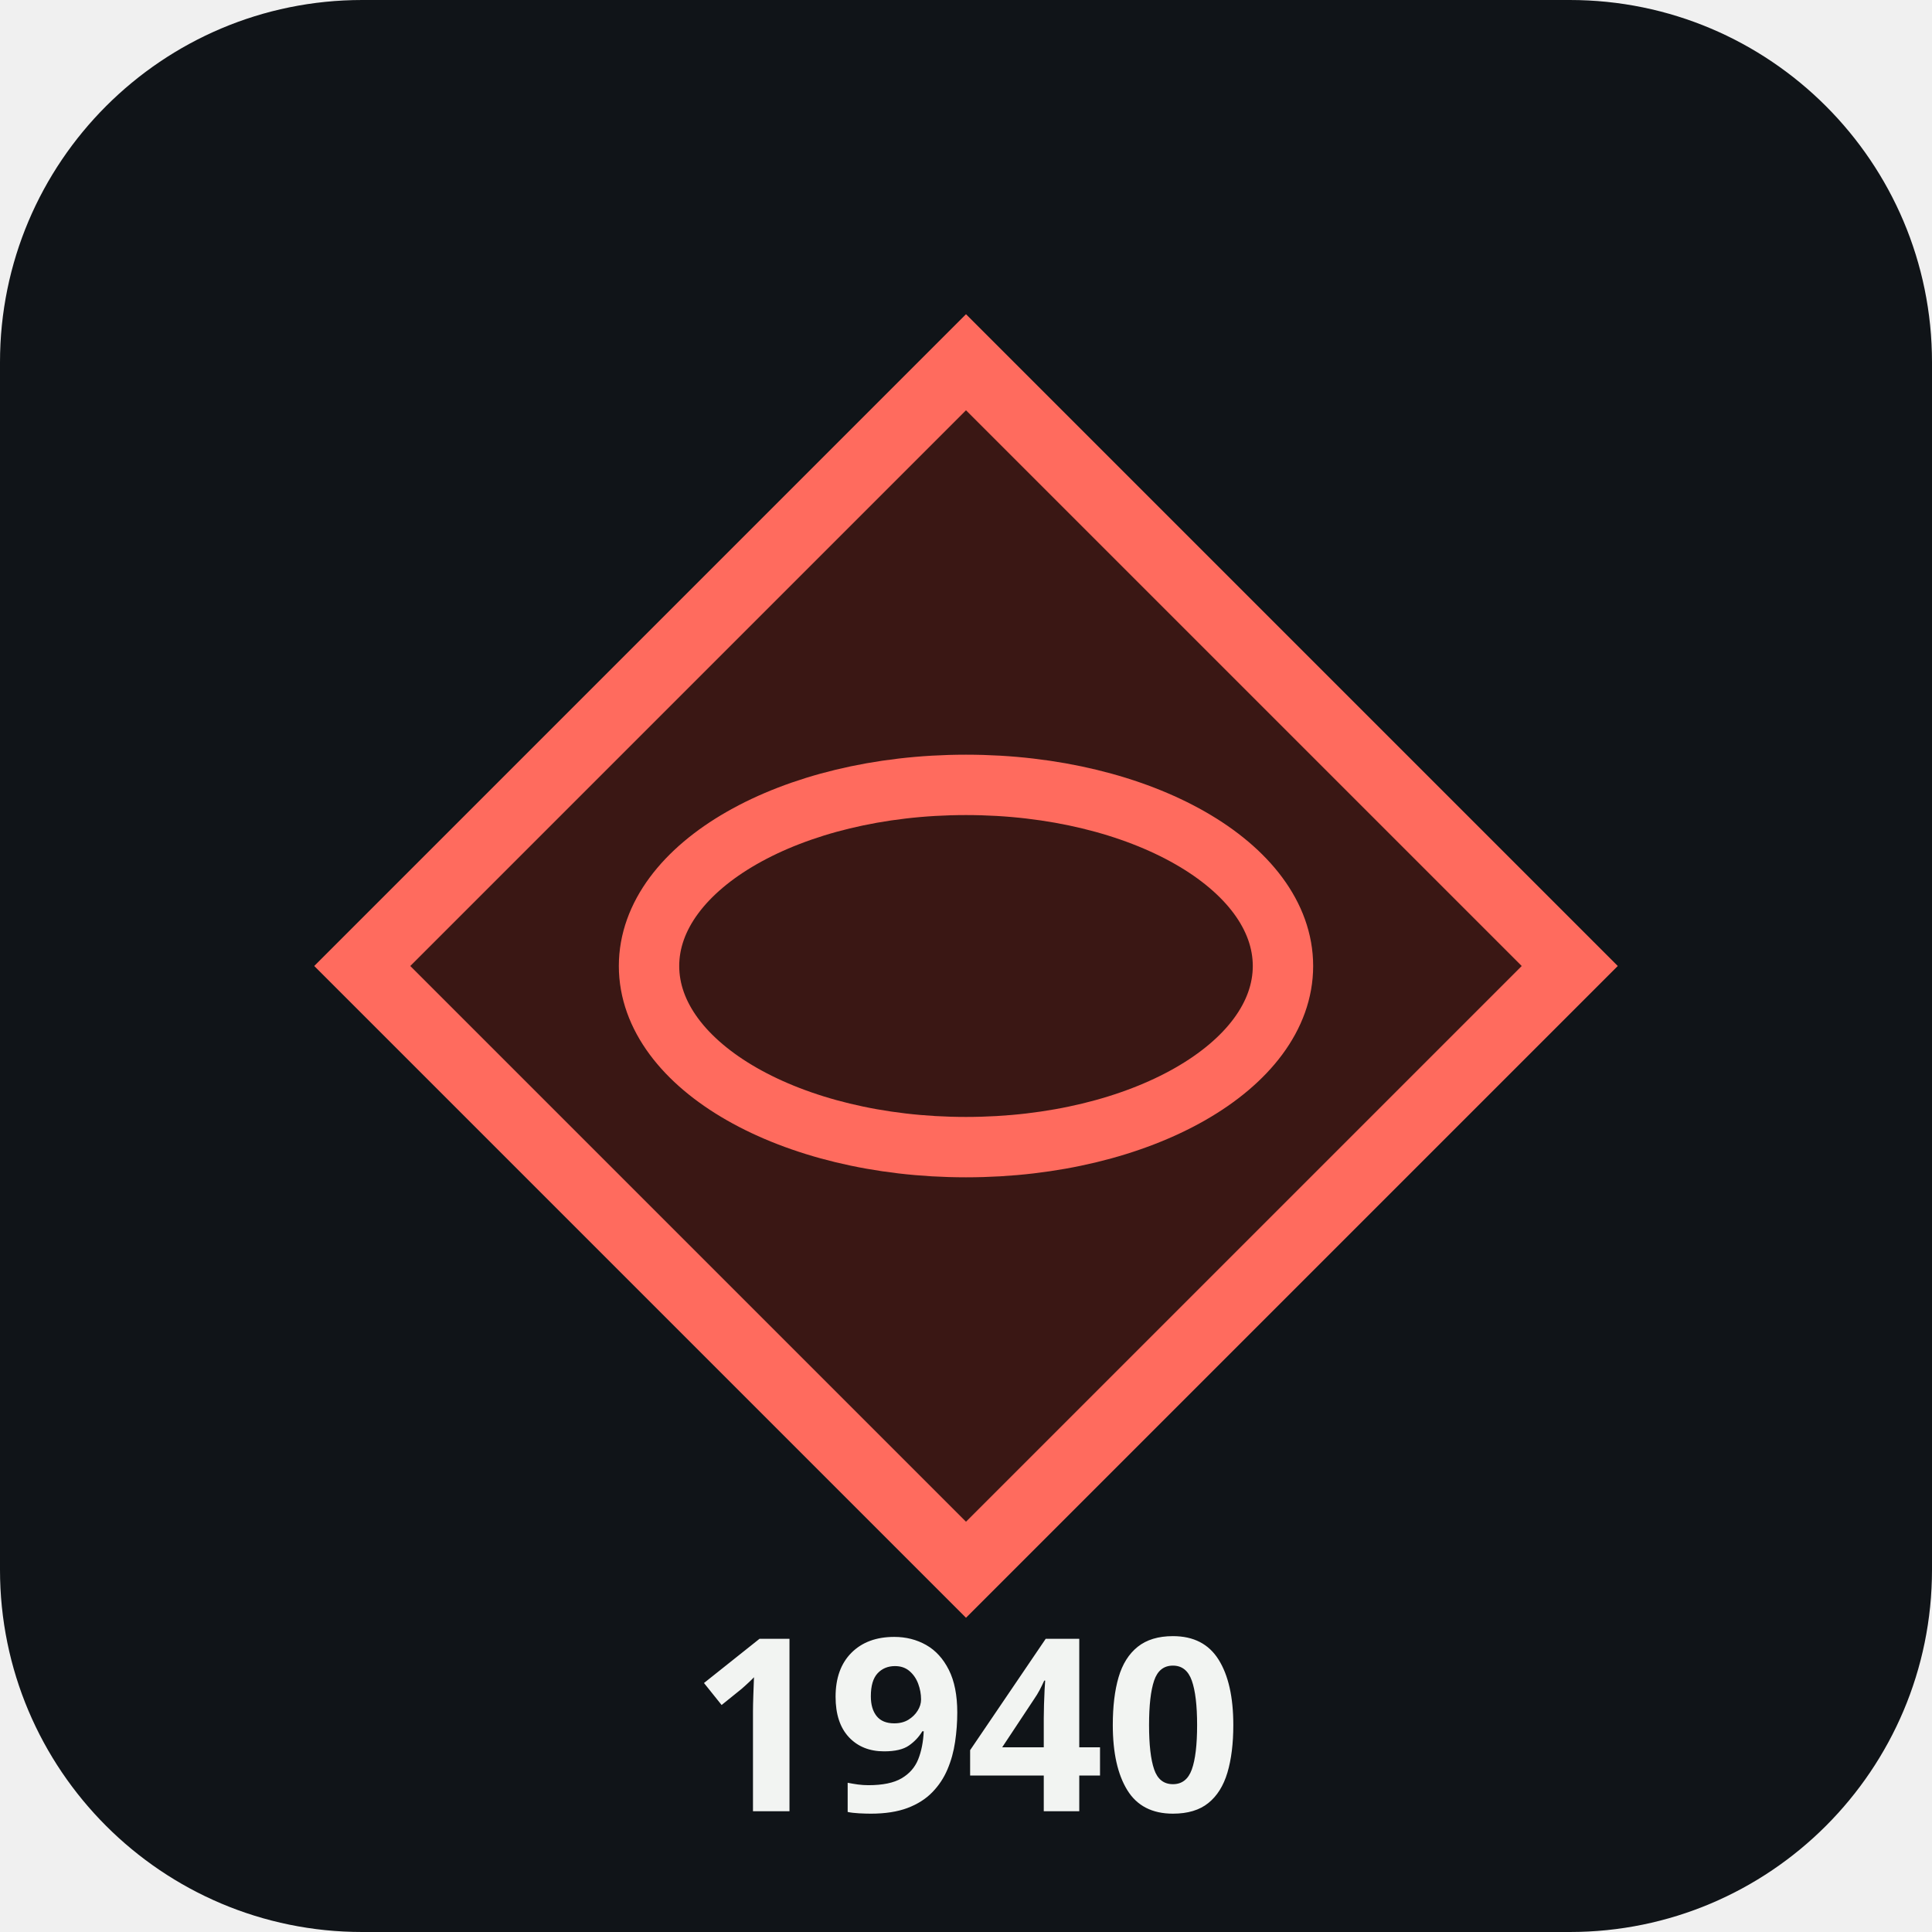
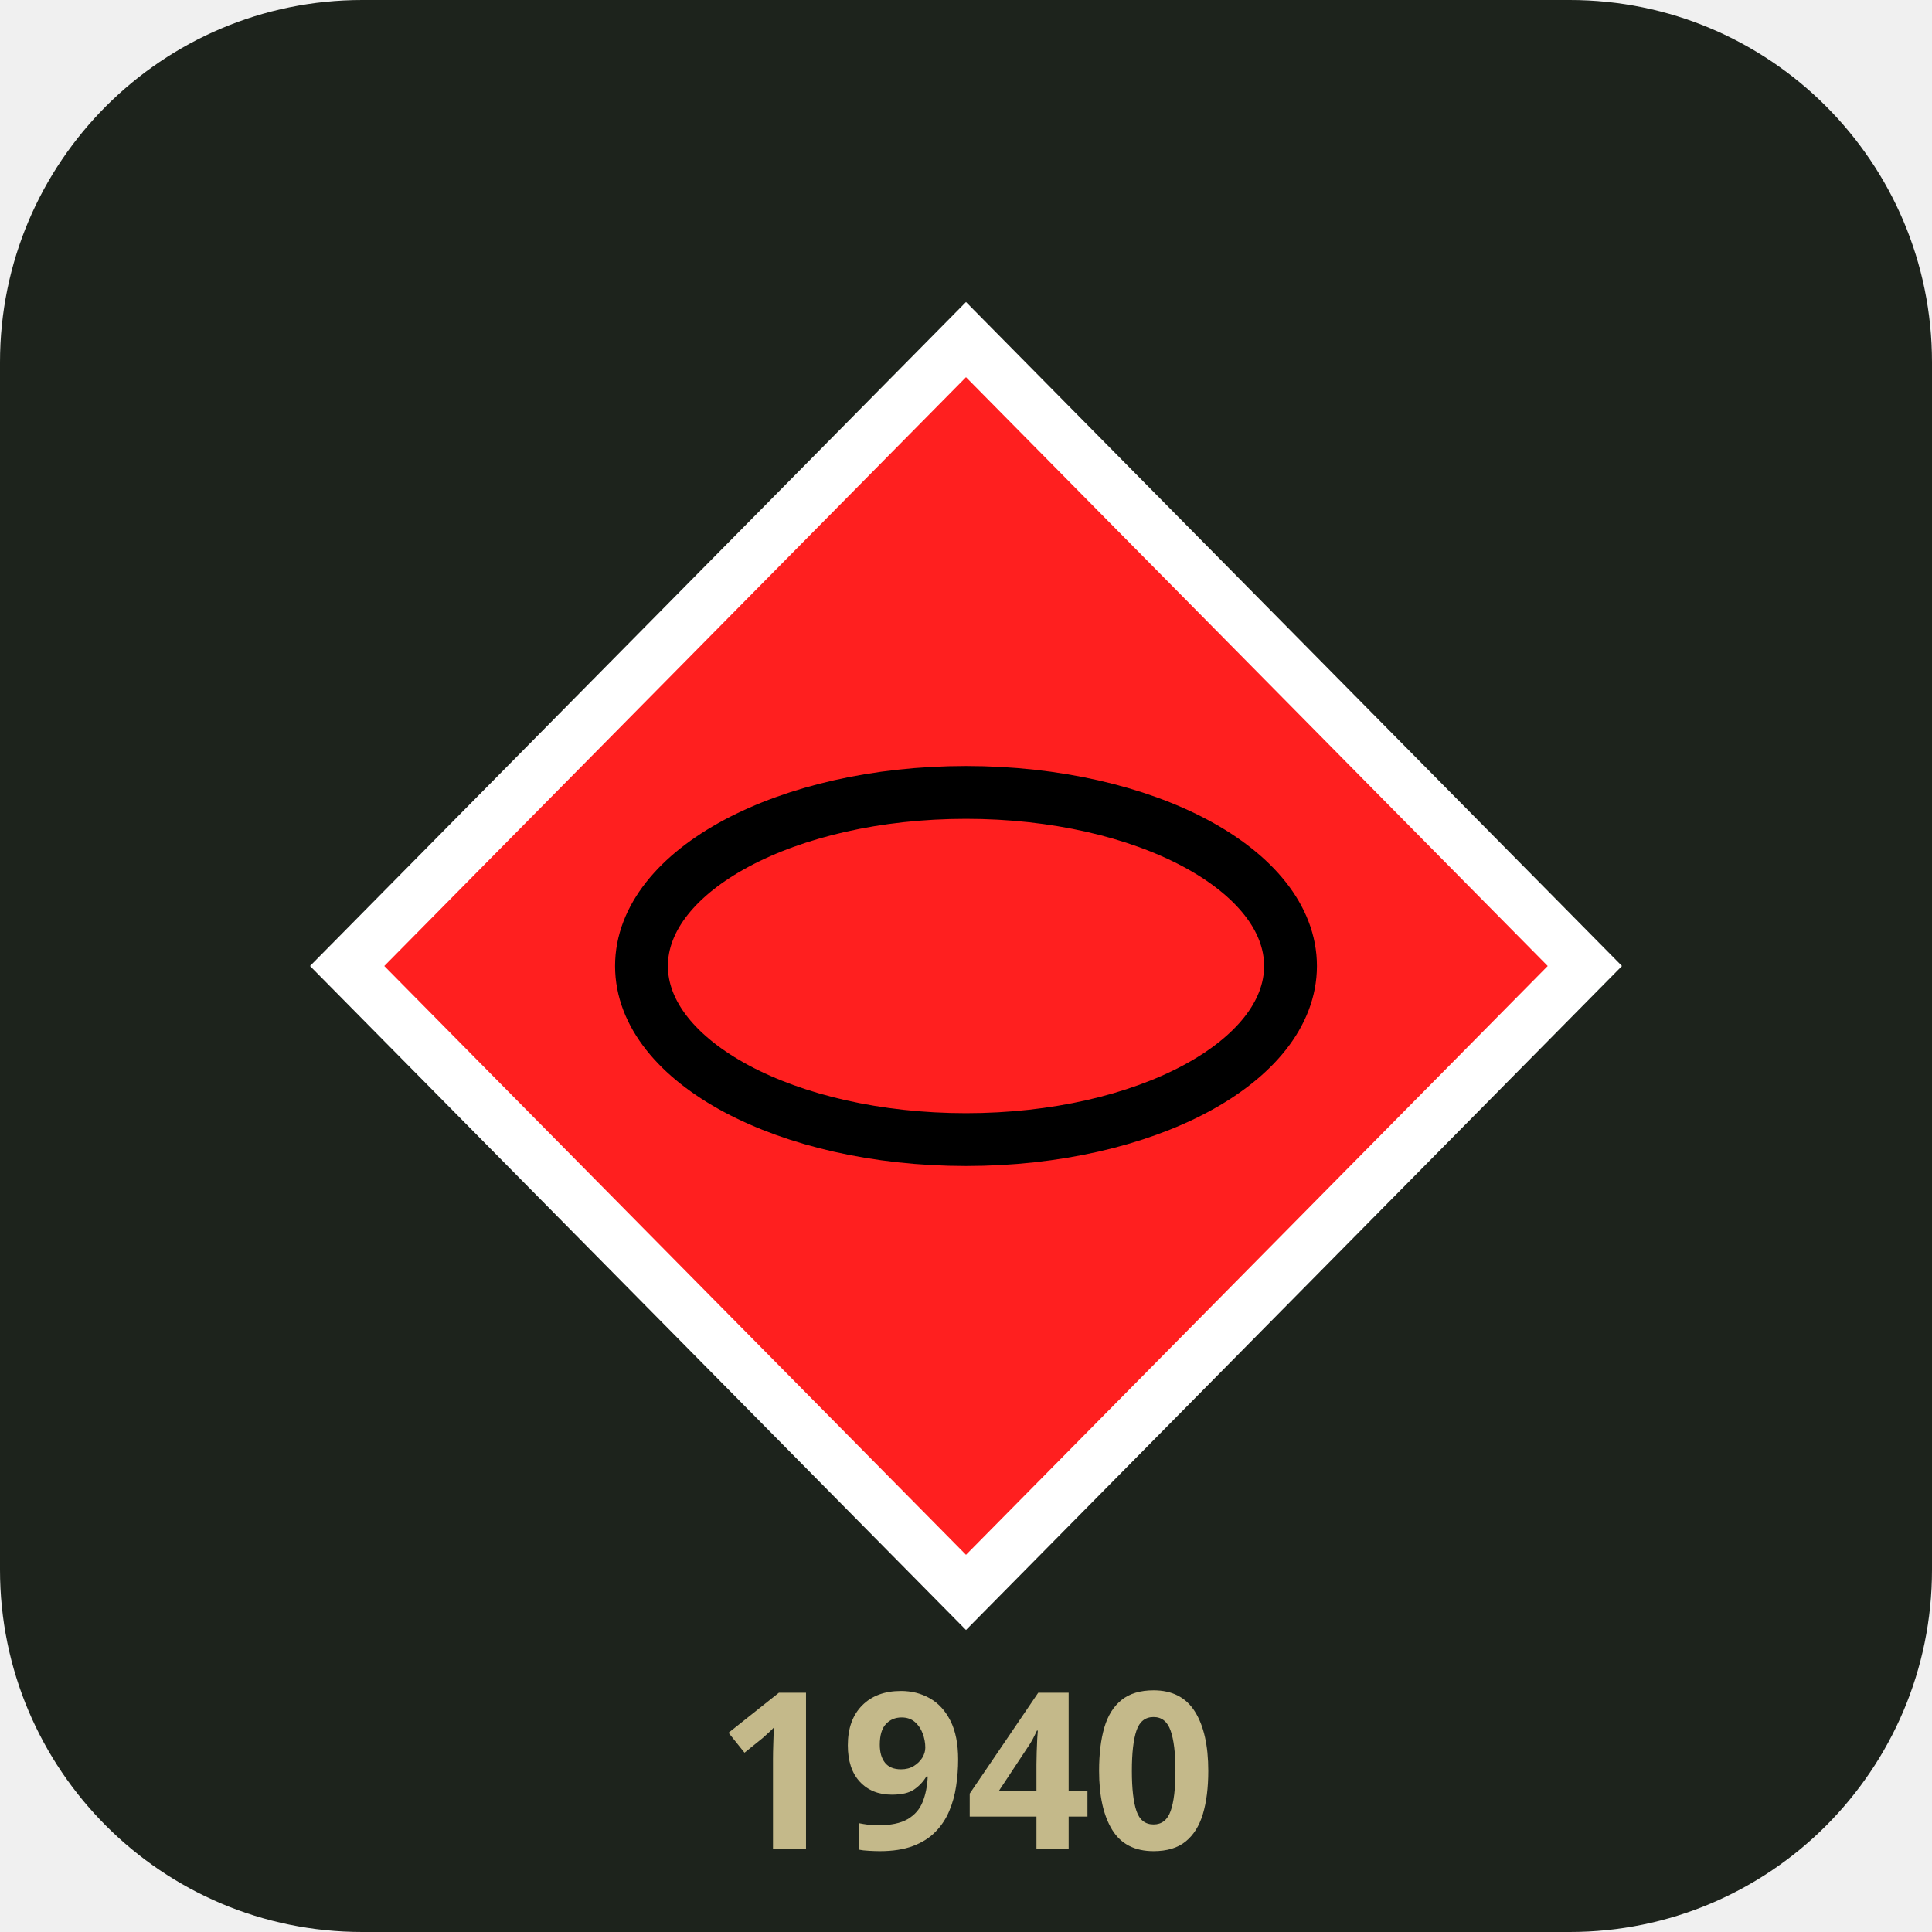
<svg xmlns="http://www.w3.org/2000/svg" viewBox="0 0 512 512">
-   <rect width="512" height="512" rx="96" fill="#101418" />
-   <path d="M256 96 L416 256 L256 416 L96 256Z" fill="#3A1714" stroke="#FF6B5E" stroke-width="18" />
-   <ellipse cx="256" cy="256" rx="84" ry="48" fill="none" stroke="#FF6B5E" stroke-width="16" />
-   <text x="256" y="480" font-family="sans-serif" font-size="64" font-weight="700" fill="#F2F4F2" text-anchor="middle">1940</text>
+   <rect width="512" height="512" rx="96" fill="#1d231c" />
+   <path d="M256 90 L420 256 L256 422 L92 256Z" fill="#ff1f1f" stroke="#fff" stroke-width="14" />
+   <ellipse cx="256" cy="256" rx="86" ry="46" fill="none" stroke="#000" stroke-width="14" />
+   <text x="256" y="490" font-family="sans-serif" font-size="58" font-weight="700" fill="#c4b98a" text-anchor="middle">1940</text>
</svg>
